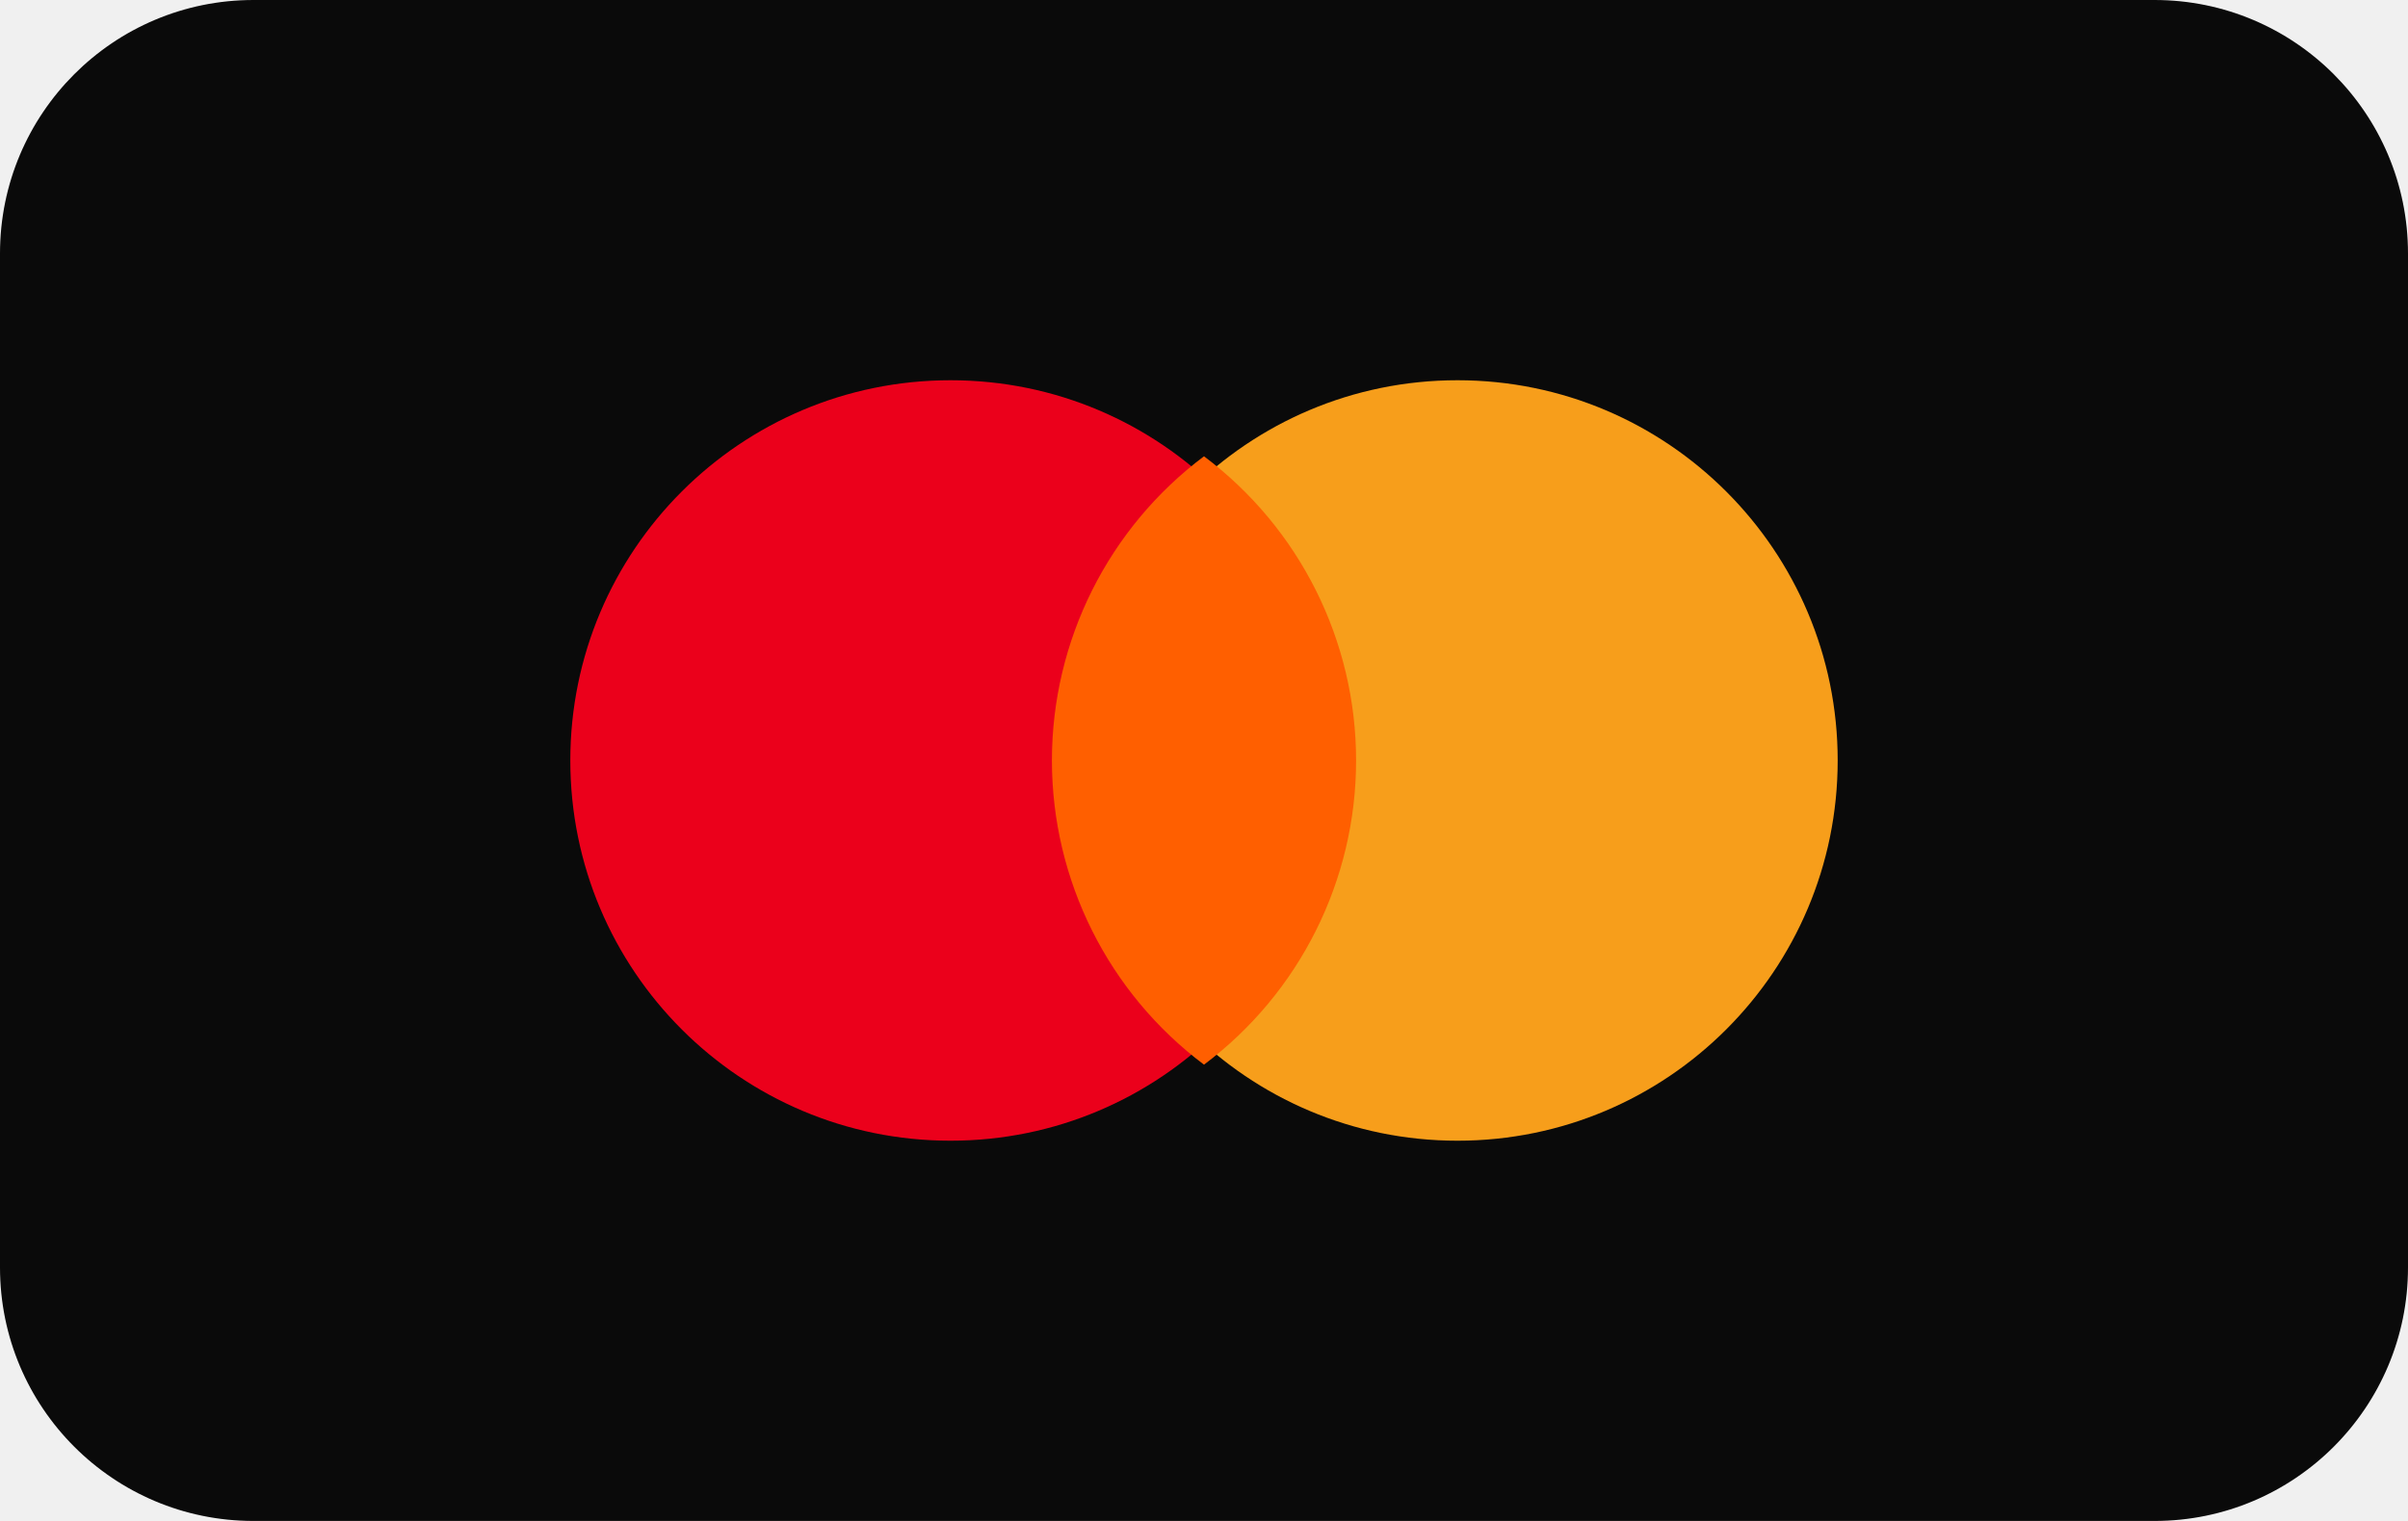
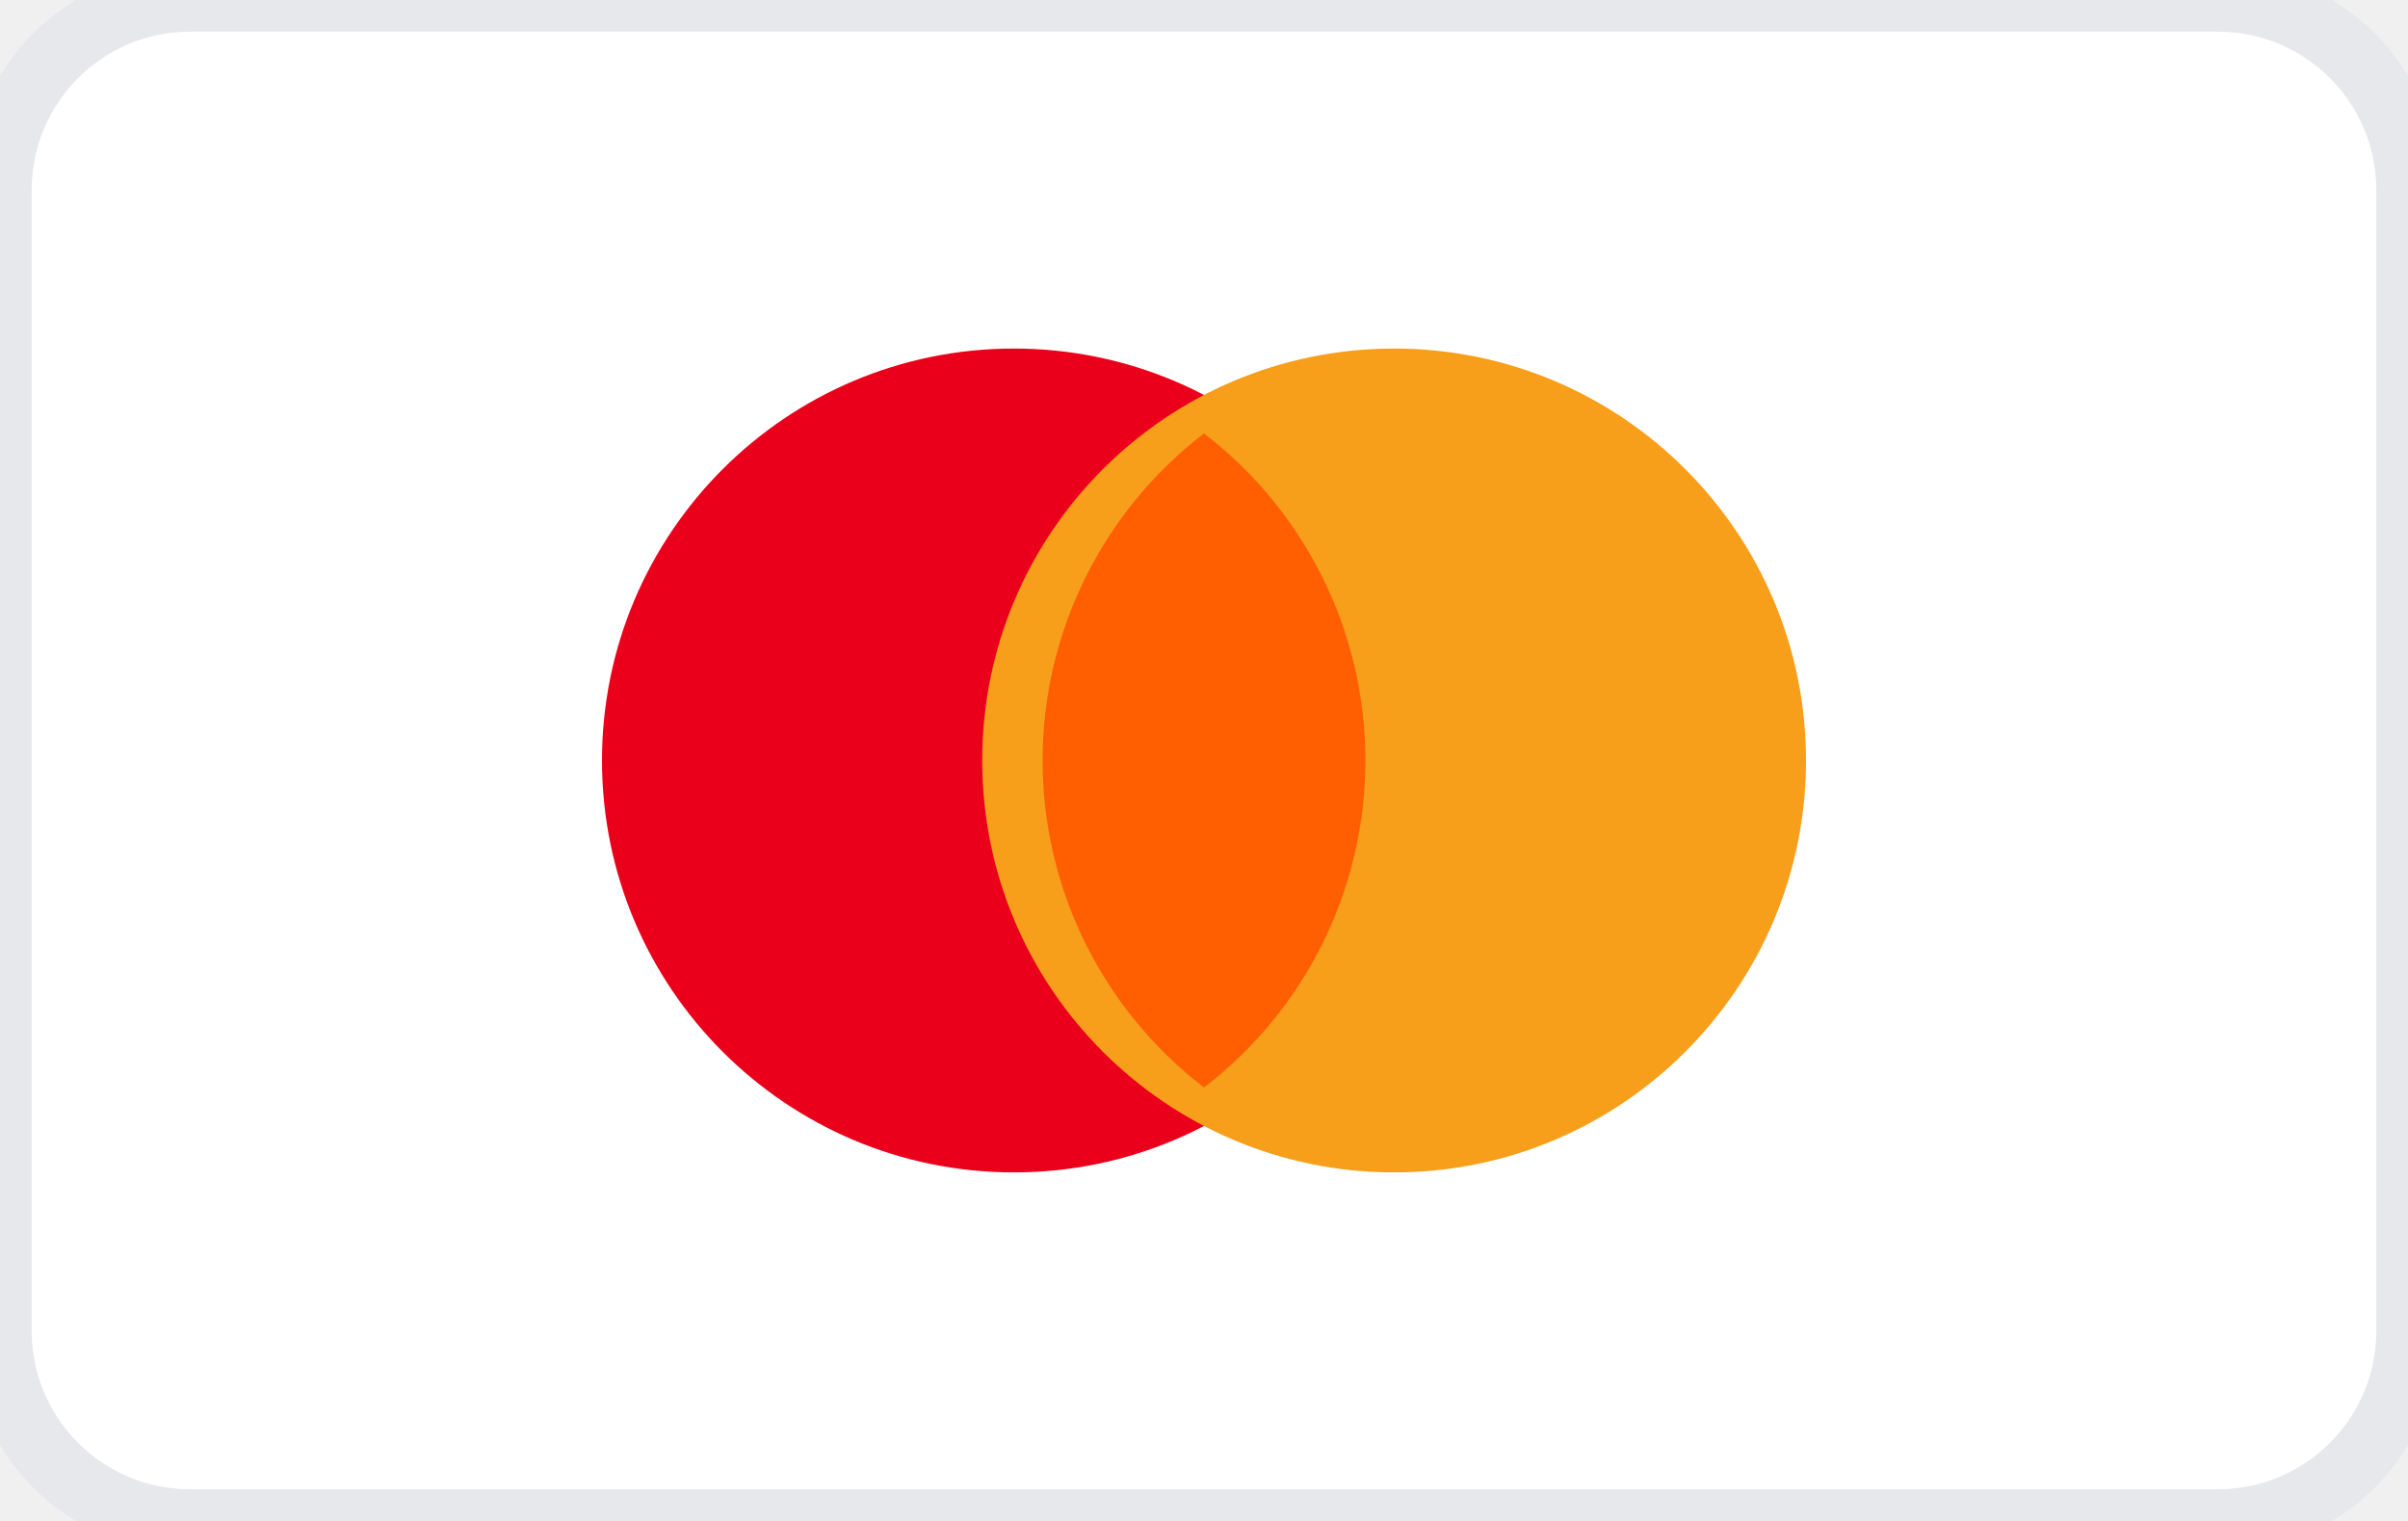
<svg xmlns="http://www.w3.org/2000/svg" viewBox="0 0 38 24" role="img" aria-label="Mastercard">
-   <rect width="38" height="24" rx="4" fill="#0a0a0a" />
-   <circle cx="15" cy="12" r="6" fill="#eb001b" />
-   <circle cx="23" cy="12" r="6" fill="#f79e1b" />
-   <path d="M19 7.2a6 6 0 0 1 0 9.6 6 6 0 0 1 0-9.6z" fill="#ff5f00" />
+   <rect width="38" height="24" rx="3" fill="#ffffff" stroke="#e6e8ec" />
+   <circle cx="16" cy="12" r="6.5" fill="#eb001b" />
+   <circle cx="22" cy="12" r="6.5" fill="#f79e1b" />
+   <path fill="#ff5f00" d="M19 6.84a6.5 6.5 0 0 0 0 10.32 6.5 6.5 0 0 0 0-10.32z" />
</svg>
